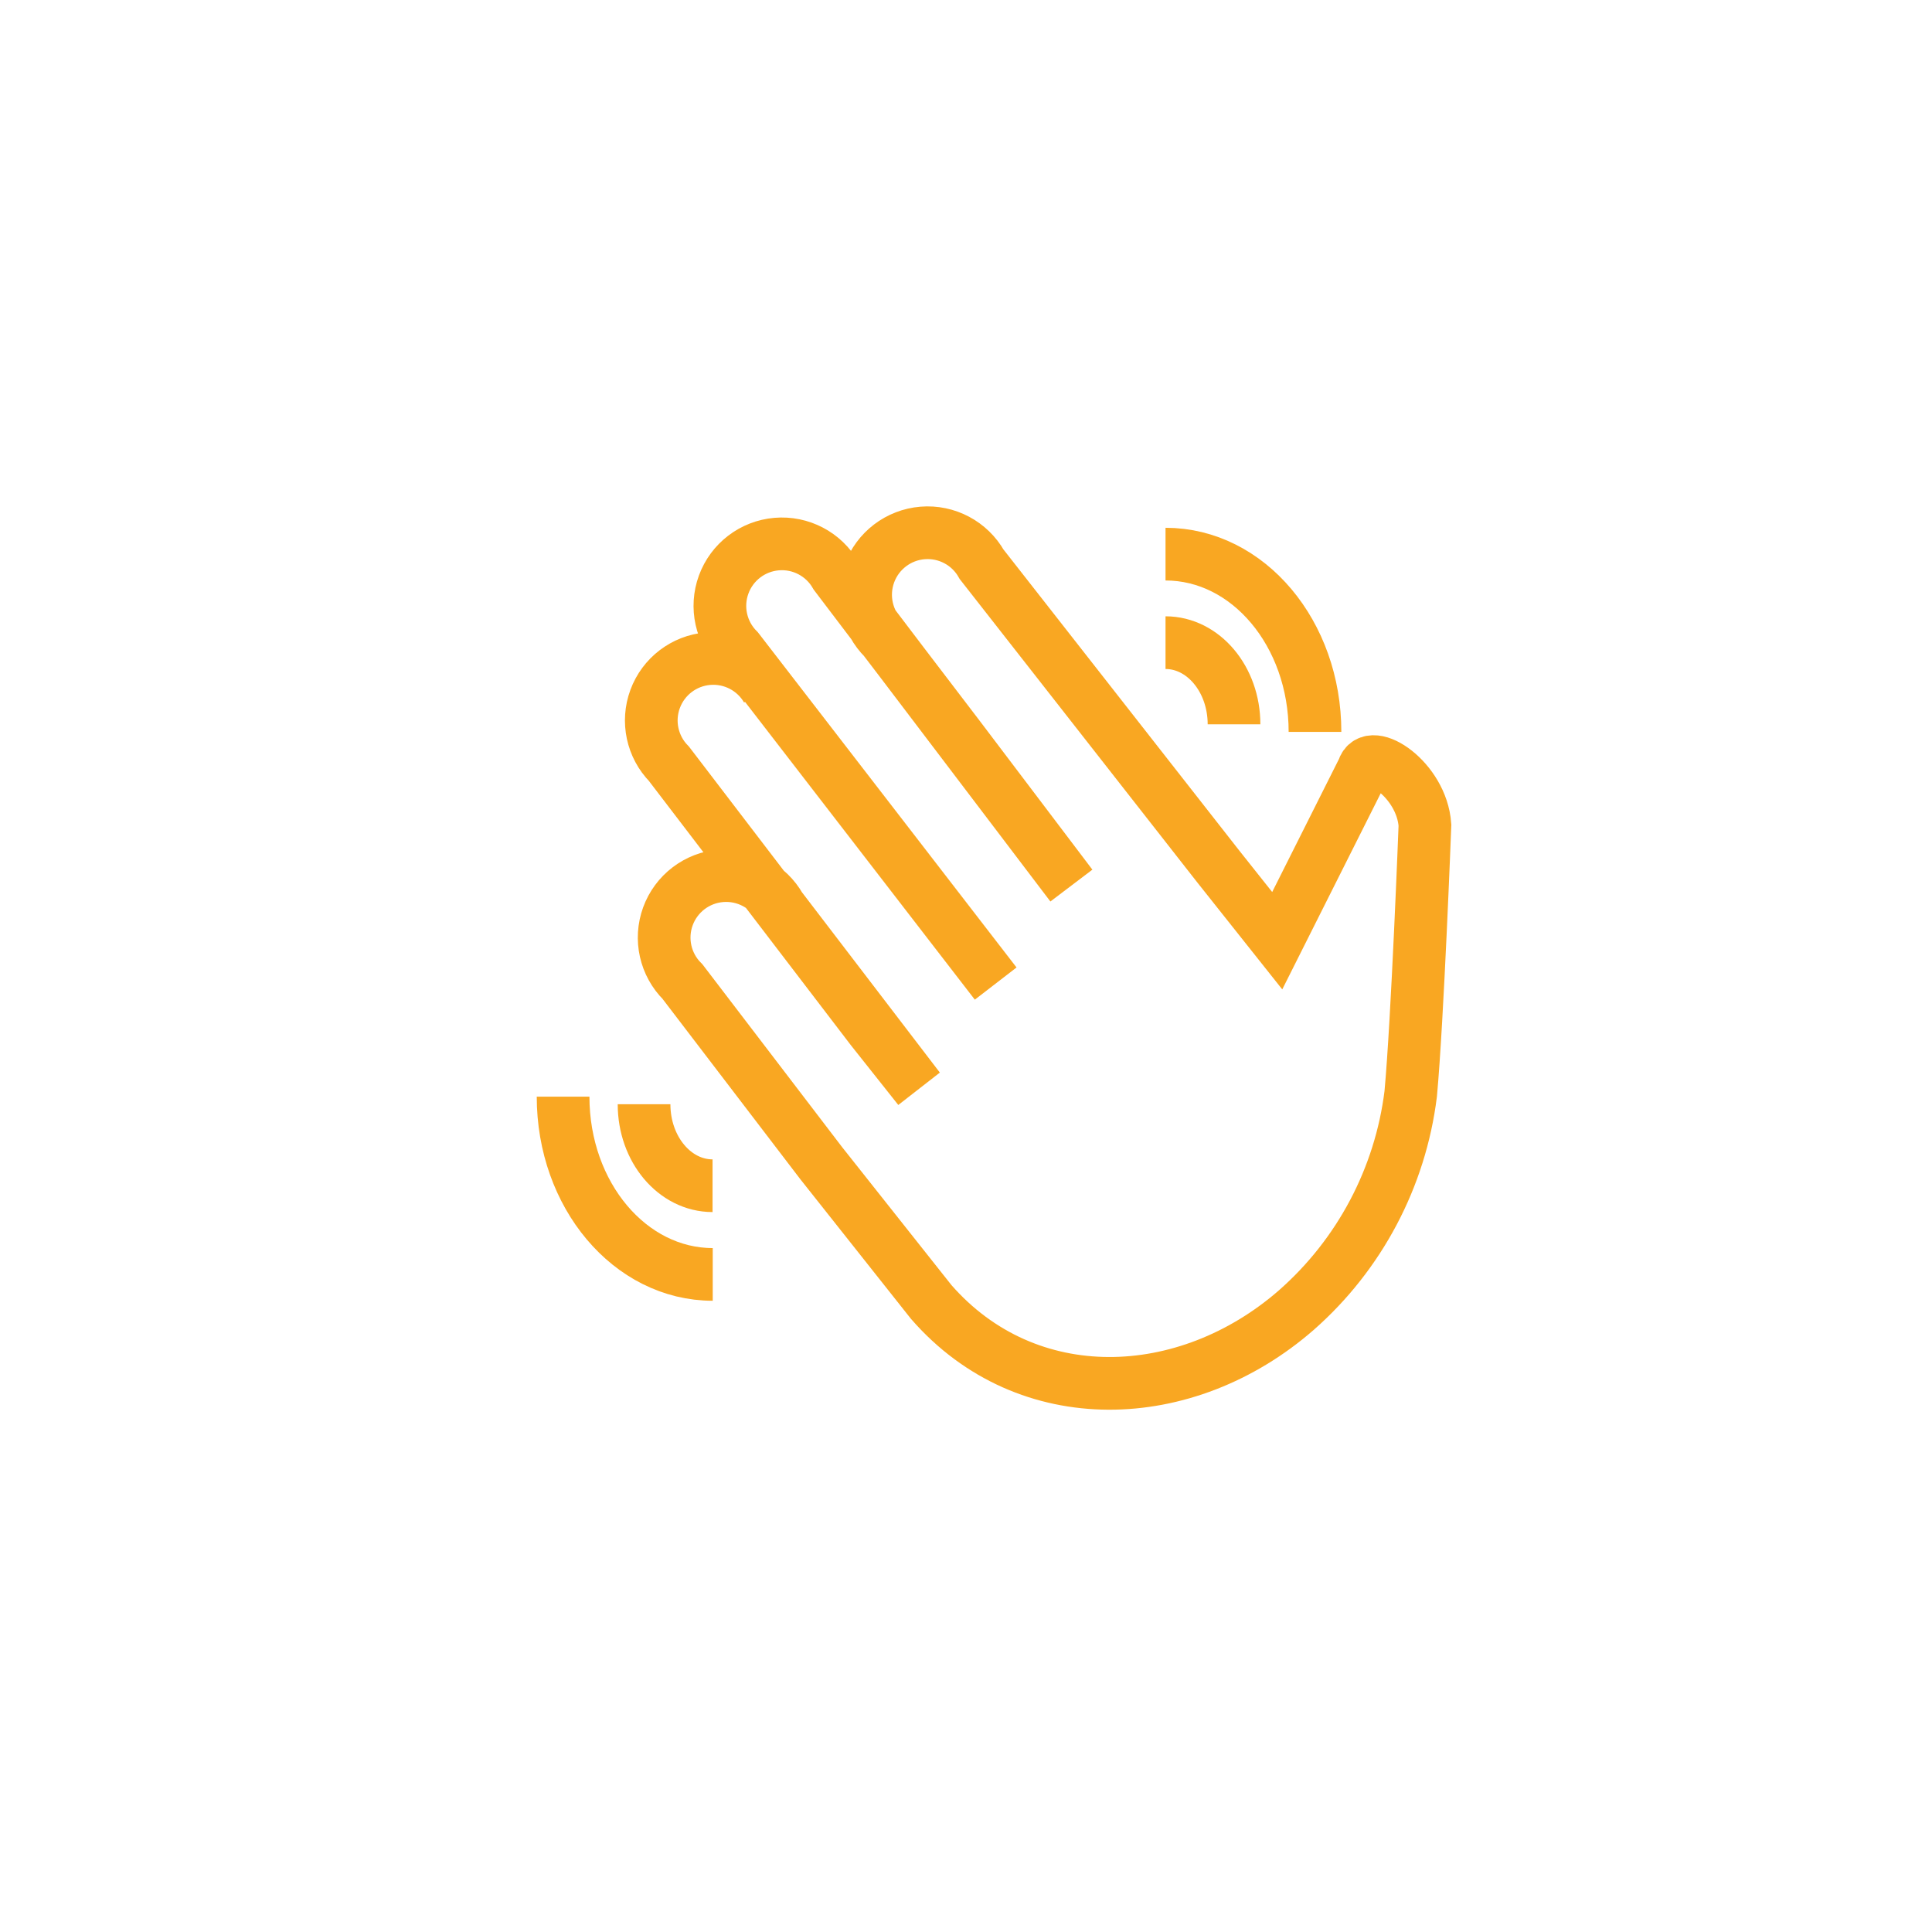
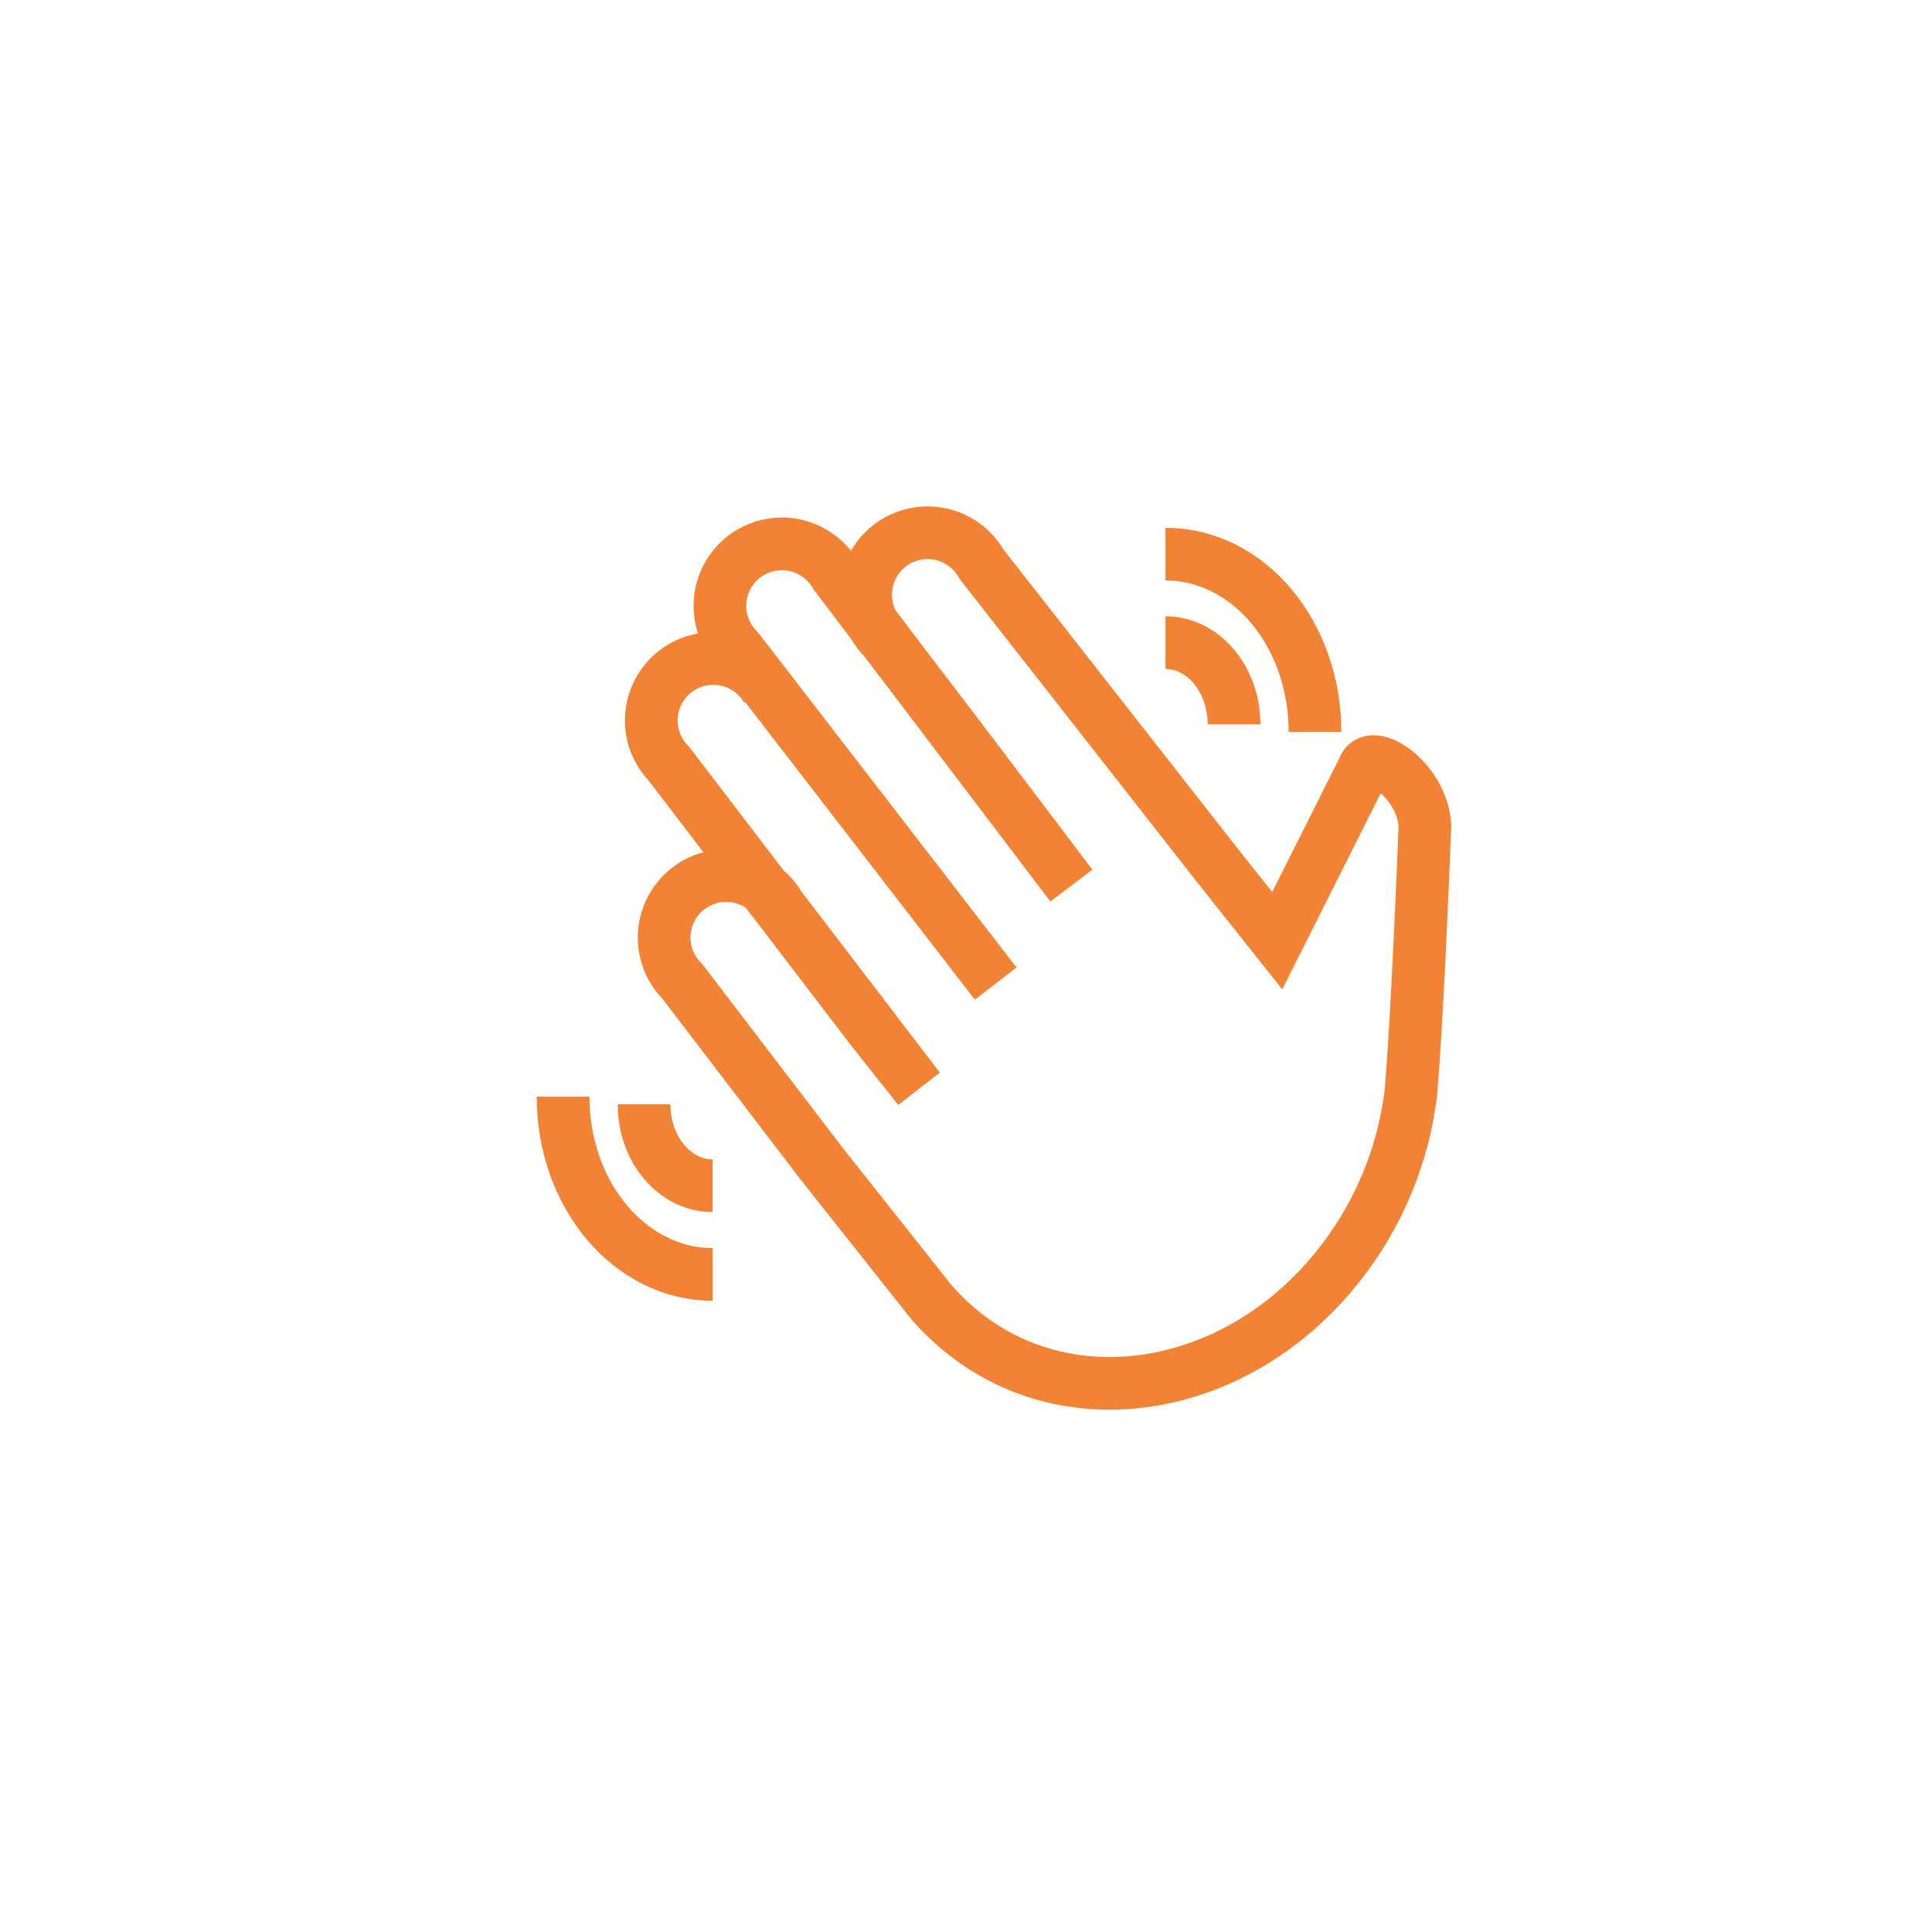
<svg xmlns="http://www.w3.org/2000/svg" width="54px" height="54px" viewBox="-25 -20 110 110">
-   <g stroke="#F9A722" stroke-width="3" fill="none" fill-rule="evenodd">
+   <g stroke="#f28334" stroke-width="3" fill="none" fill-rule="evenodd">
    <path d="M18.66 19.24a3.53 3.53 0 10-5.57 4.25l11.54 15.1 2.69 3.39-7.9-10.33a3.53 3.53 0 10-5.56 4.24l7.9 10.34 6.26 7.9c5.47 6.27 14.52 5.93 20.79.46a19.62 19.62 0 006.51-12.31c.39-4.23.81-15.3.81-15.3-.18-2.6-3.13-4.52-3.51-3.18l-4.9 9.76-3.36-4.23 3.36 4.23-3.36-4.23-13.47-17.2a3.53 3.53 0 10-5.56 4.24l4.25 5.57L36 30.42 22.58 12.74a3.53 3.53 0 10-5.56 4.25L31.69 36" />
    <path stroke-miterlimit="10" d="M11.67 42.87c0 2.57 1.75 4.64 3.9 4.64M7.06 42.44c0 5.6 3.81 10.12 8.52 10.12M45.26 21.24c0-2.57-1.75-4.65-3.9-4.65M49.87 21.67c0-5.6-3.8-10.12-8.51-10.12" />
  </g>
</svg>
